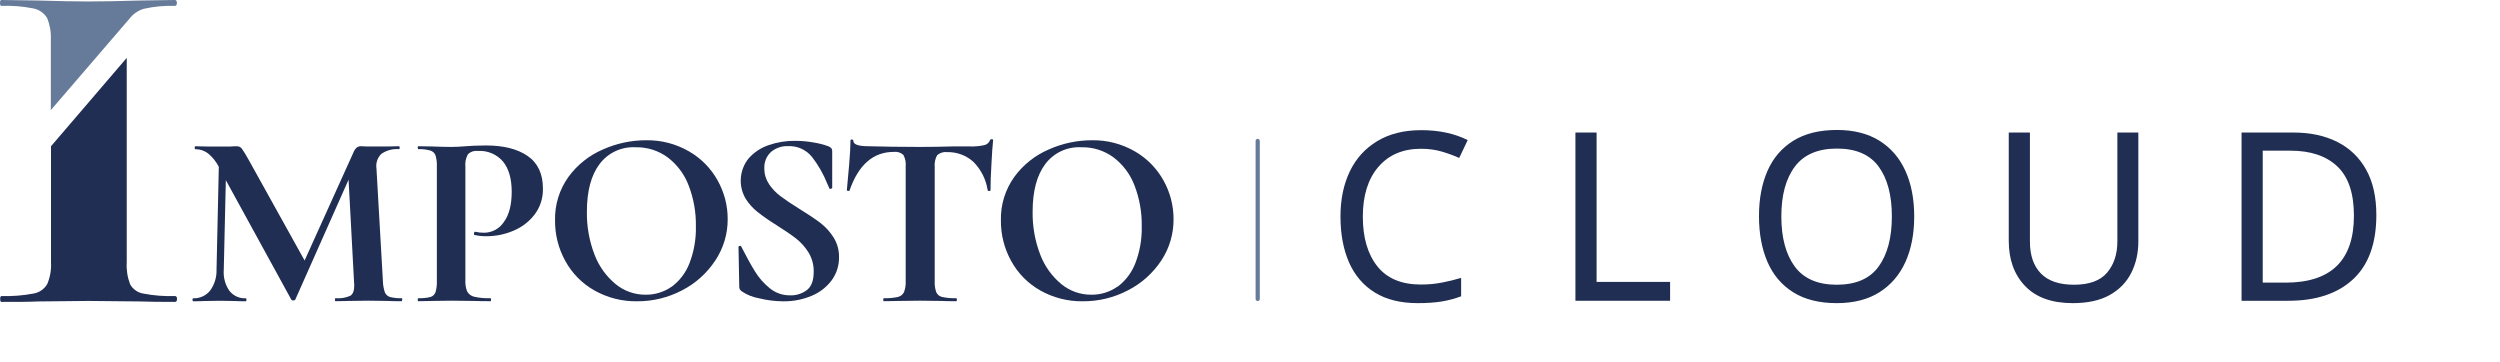
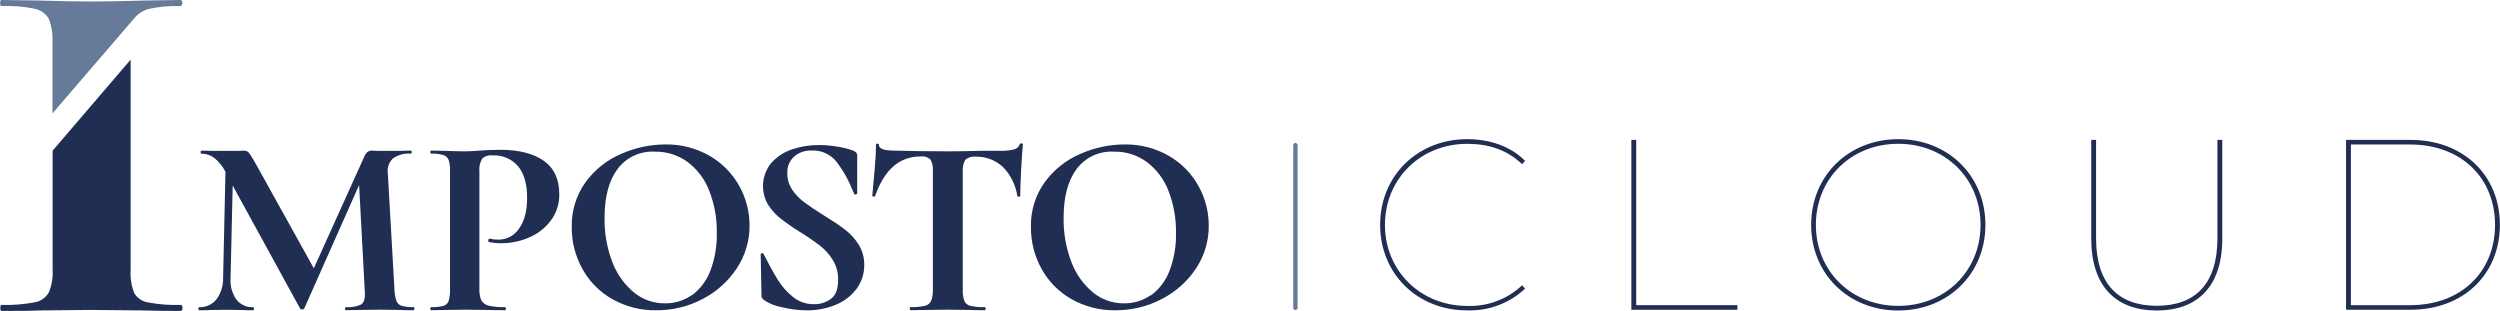
- <svg xmlns="http://www.w3.org/2000/svg" id="Ebene_1" data-name="Ebene 1" viewBox="0 0 594.14 85.99">
+ <svg xmlns="http://www.w3.org/2000/svg" id="b8879861-c722-4ceb-852d-bfa4ef195bbb" data-name="Ebene 1" width="203.5mm" height="25.31mm" viewBox="0 0 576.84 71.75">
  <defs>
-     <style>.cls-1{fill:none;}.cls-2{clip-path:url(#clip-path);}.cls-3,.cls-7{fill:#202e53;}.cls-4{clip-path:url(#clip-path-3);}.cls-5{fill:#667b9a;}.cls-6{fill:#606060;stroke:#667b9a;stroke-linecap:round;stroke-miterlimit:10;}.cls-7{font-size:56px;font-family:Montserrat-Thin, Montserrat;font-weight:200;letter-spacing:0.25em;}.cls-8{letter-spacing:0.24em;}.cls-9{letter-spacing:0.25em;}</style>
-     <clipPath id="clip-path">
-       <rect class="cls-1" width="278.9" height="72.34" />
+     <style>.b8c5ec3e-e0e9-45a3-972a-ae8c49650ca6,.fec8d85d-0471-43e5-bf26-9fa4eeaeb720{fill:none;}.ee2448dc-c2f0-48c2-a95e-c2089adbf56f{clip-path:url(#e142e048-3935-4a19-b0a1-5e3ff0ae02e0);}.af91079f-bd55-4835-85dd-68685d093c52{fill:#202e53;}.ed1d9144-9943-407f-8cd9-6875231f08d9{clip-path:url(#fdc0ffb3-fe48-422f-ac80-773c2fd8d235);}.e5abbf21-bd33-4f0d-9d43-7477ca701a77{fill:#667b9a;}.b8c5ec3e-e0e9-45a3-972a-ae8c49650ca6{stroke:#667b9a;stroke-linecap:round;stroke-miterlimit:10;}.f302255a-aeeb-42e8-88a5-842e5b729e11{isolation:isolate;}</style>
+     <clipPath id="e142e048-3935-4a19-b0a1-5e3ff0ae02e0" transform="translate(0 0)">
+       <rect class="fec8d85d-0471-43e5-bf26-9fa4eeaeb720" width="278.9" height="72.34" />
    </clipPath>
-     <clipPath id="clip-path-3">
-       <rect class="cls-1" width="42.03" height="26.17" />
+     <clipPath id="fdc0ffb3-fe48-422f-ac80-773c2fd8d235" transform="translate(0 0)">
+       <rect class="fec8d85d-0471-43e5-bf26-9fa4eeaeb720" width="42.03" height="26.17" />
    </clipPath>
  </defs>
-   <g class="cls-2">
-     <g class="cls-2">
-       <path class="cls-3" d="M95.56,71.23c0,.23,0,.35-.13.35-1.39,0-2.49,0-3.31-.06l-4.55-.06-4.6.06c-.78,0-1.85.06-3.2.06-.12,0-.18-.12-.18-.35s.06-.36.18-.36a7,7,0,0,0,3.5-.59c.62-.39.92-1.21.92-2.47l-.06-1L82.84,42.7,70.19,71.17a.5.5,0,0,1-.49.23.51.51,0,0,1-.49-.23L53.67,42.82l-.49,21.27a7.72,7.72,0,0,0,1.32,5,4.63,4.63,0,0,0,3.9,1.8q.18,0,.18.36c0,.23-.06.35-.18.35q-1.65,0-2.58-.06l-3.38-.06-3.87.06q-1,.06-2.64.06c-.12,0-.18-.12-.18-.35s.06-.36.18-.36a4.9,4.9,0,0,0,4-1.82,8,8,0,0,0,1.53-5L52,39.7,52,39.64a10.11,10.11,0,0,0-2.55-3.18,4.88,4.88,0,0,0-3-1c-.12,0-.18-.11-.18-.35s.06-.35.18-.35l2.89.06c.57,0,1.31,0,2.21,0l3.26,0a13.29,13.29,0,0,1,1.41-.06,1.48,1.48,0,0,1,1.23.53A25.86,25.86,0,0,1,59,37.81l13.39,24.1L84,36.22a3.16,3.16,0,0,1,.77-1.15,1.66,1.66,0,0,1,1.07-.32q.56,0,1.26.06c.47,0,1,0,1.63,0l3.62,0c.58,0,1.39-.06,2.46-.06.12,0,.18.11.18.35s-.06.35-.18.35a6.35,6.35,0,0,0-4.18,1.12,4,4,0,0,0-1.16,3.48L91,66.81a9,9,0,0,0,.46,2.65,1.89,1.89,0,0,0,1.23,1.12,9.86,9.86,0,0,0,2.79.29c.08,0,.13.12.13.36" />
-       <path class="cls-3" d="M111.06,69.31a2.51,2.51,0,0,0,1.63,1.21,15.22,15.22,0,0,0,3.84.35q.18,0,.18.36c0,.23-.06.35-.18.35q-2.52,0-3.93-.06l-5.35-.06-4.48.06c-.82,0-1.92.06-3.31.06-.13,0-.19-.12-.19-.35s.06-.36.19-.36a10.2,10.2,0,0,0,2.85-.29,1.84,1.84,0,0,0,1.2-1.15,8.45,8.45,0,0,0,.31-2.62V39.52a8.1,8.1,0,0,0-.31-2.59,1.91,1.91,0,0,0-1.23-1.15,9,9,0,0,0-2.82-.33c-.13,0-.19-.11-.19-.35s.06-.35.19-.35l3.25.06c1.88.07,3.38.11,4.48.11s2.15-.06,3.5-.17l2-.12c.82,0,1.76-.06,2.83-.06q6.26,0,9.88,2.5c2.42,1.67,3.63,4.26,3.63,7.75a9.8,9.8,0,0,1-2,6.19A12.22,12.22,0,0,1,122,54.84a16.18,16.18,0,0,1-6.35,1.3,12.28,12.28,0,0,1-2.89-.3c-.08,0-.12-.09-.12-.29a.73.73,0,0,1,.09-.35c.06-.12.13-.16.22-.12a8.28,8.28,0,0,0,2.08.23,5.63,5.63,0,0,0,4.7-2.53q1.88-2.53,1.88-7.19t-2.06-7.19a7.26,7.26,0,0,0-6-2.53,2.87,2.87,0,0,0-2.33.76,5.11,5.11,0,0,0-.62,3V66.57a6.56,6.56,0,0,0,.43,2.74" />
-       <path class="cls-3" d="M141.22,69a17.88,17.88,0,0,1-6.88-7,19.46,19.46,0,0,1-2.43-9.58,17.05,17.05,0,0,1,3.2-10.4,19.79,19.79,0,0,1,8.2-6.51,25.22,25.22,0,0,1,10.22-2.18A19.73,19.73,0,0,1,163.79,36a18.08,18.08,0,0,1,6.78,6.92,18.68,18.68,0,0,1,2.37,9.14A17.57,17.57,0,0,1,170,61.9,20.9,20.9,0,0,1,162.1,69a22.74,22.74,0,0,1-10.72,2.6A20,20,0,0,1,141.22,69m18.36-.82a12.58,12.58,0,0,0,4.27-5.6,22.92,22.92,0,0,0,1.53-8.81,25.73,25.73,0,0,0-1.72-9.7,15.08,15.08,0,0,0-5-6.68A12.38,12.38,0,0,0,151.07,35a10,10,0,0,0-8.59,4q-3,4-3,11.28a27.24,27.24,0,0,0,1.81,10.23,16.85,16.85,0,0,0,5,7,11.15,11.15,0,0,0,7.16,2.53,10.54,10.54,0,0,0,6.17-1.91" />
-       <path class="cls-3" d="M182.79,43.81a12.09,12.09,0,0,0,2.79,2.88q1.66,1.25,4.48,3,3.08,1.89,4.92,3.3a13.11,13.11,0,0,1,3.13,3.45,8.55,8.55,0,0,1,1.29,4.68,9.1,9.1,0,0,1-1.72,5.46,11.3,11.3,0,0,1-4.76,3.71,16.89,16.89,0,0,1-6.79,1.32,24.32,24.32,0,0,1-5.77-.73,10.54,10.54,0,0,1-4.05-1.62,2.19,2.19,0,0,1-.46-.45,1.06,1.06,0,0,1-.16-.67l-.18-9.37v-.06c0-.16.1-.25.31-.27a.3.3,0,0,1,.37.21c1.22,2.4,2.3,4.34,3.22,5.83a15.45,15.45,0,0,0,3.5,4,7.46,7.46,0,0,0,4.82,1.71,6.27,6.27,0,0,0,4.05-1.27c1.07-.84,1.6-2.28,1.6-4.33a8.48,8.48,0,0,0-1.2-4.54,12.65,12.65,0,0,0-2.91-3.3q-1.72-1.35-4.73-3.24A50.94,50.94,0,0,1,180,50.35a12.86,12.86,0,0,1-2.79-3.12,8.43,8.43,0,0,1,.7-9.58,11.09,11.09,0,0,1,4.83-3.18,18.54,18.54,0,0,1,6.2-1,25.11,25.11,0,0,1,4.36.38,18.73,18.73,0,0,1,3.56.91,1.84,1.84,0,0,1,.74.5,1.21,1.21,0,0,1,.18.68v8.66c0,.12-.1.21-.31.27s-.32,0-.36-.09l-.5-1.12A26.28,26.28,0,0,0,193,37.32a6.93,6.93,0,0,0-5.74-2.59,5.88,5.88,0,0,0-4,1.36A4.92,4.92,0,0,0,181.65,40a6.48,6.48,0,0,0,1.14,3.77" />
-       <path class="cls-3" d="M201.93,45.24c0,.11-.16.16-.37.14s-.3-.09-.3-.2c.16-1.57.34-3.61.55-6.1s.31-4.37.31-5.63q0-.3.33-.3c.23,0,.34.1.34.3,0,.86,1.17,1.3,3.5,1.3q5.28.16,12.35.17,3.62,0,7.67-.12l4.18,0a14,14,0,0,0,3.41-.3,1.88,1.88,0,0,0,1.38-1.18c0-.15.17-.23.4-.23s.34.08.34.23q-.2,1.77-.4,5.66c-.15,2.59-.22,4.68-.22,6.25,0,.11-.1.17-.3.17s-.33-.06-.37-.17a12.11,12.11,0,0,0-3.44-6.81,9,9,0,0,0-6.2-2.27,3,3,0,0,0-2.37.74,4.75,4.75,0,0,0-.58,2.8V66.81a6.9,6.9,0,0,0,.37,2.65,2,2,0,0,0,1.41,1.12,13.7,13.7,0,0,0,3.31.29c.13,0,.19.12.19.35s-.06.36-.19.36c-1.47,0-2.64,0-3.5-.06l-5.09-.06-5,.06c-.86,0-2,.06-3.56.06q-.18,0-.18-.36c0-.23.06-.35.18-.35a13.91,13.91,0,0,0,3.29-.29,2.17,2.17,0,0,0,1.47-1.15,6.46,6.46,0,0,0,.4-2.62V39.52a4.74,4.74,0,0,0-.55-2.71,2.83,2.83,0,0,0-2.28-.71q-7.31,0-10.5,9.14" />
-       <path class="cls-3" d="M247.18,69a17.88,17.88,0,0,1-6.88-7,19.46,19.46,0,0,1-2.43-9.58,17.05,17.05,0,0,1,3.2-10.4,19.79,19.79,0,0,1,8.2-6.51,25.22,25.22,0,0,1,10.22-2.18A19.73,19.73,0,0,1,269.75,36a18.08,18.08,0,0,1,6.78,6.92,18.68,18.68,0,0,1,2.37,9.14A17.57,17.57,0,0,1,276,61.9,20.9,20.9,0,0,1,268.06,69a22.74,22.74,0,0,1-10.72,2.6A20,20,0,0,1,247.18,69m18.36-.82a12.58,12.58,0,0,0,4.27-5.6,22.92,22.92,0,0,0,1.53-8.81,25.73,25.73,0,0,0-1.72-9.7,15.08,15.08,0,0,0-5-6.68A12.38,12.38,0,0,0,257,35a10,10,0,0,0-8.59,4q-3,4-3,11.28a27.24,27.24,0,0,0,1.81,10.23,16.85,16.85,0,0,0,5,7,11.15,11.15,0,0,0,7.16,2.53,10.54,10.54,0,0,0,6.17-1.91" />
-       <g class="cls-4">
-         <path class="cls-5" d="M.32,1.4A32.11,32.11,0,0,1,7.89,2a4.91,4.91,0,0,1,3.3,2.27,11.88,11.88,0,0,1,.89,5.12V26.17S30.58,4.64,30.82,4.38A6.75,6.75,0,0,1,34.14,2.1a28.62,28.62,0,0,1,7.41-.7c.32,0,.49-.23.49-.7s-.17-.7-.49-.7L33.34.12q-7.41.23-12.4.23Q16.42.35,9,.12L.32,0C.11,0,0,.23,0,.7s.11.7.32.7" />
+   <g class="ee2448dc-c2f0-48c2-a95e-c2089adbf56f">
+     <g class="ee2448dc-c2f0-48c2-a95e-c2089adbf56f">
+       <path class="af91079f-bd55-4835-85dd-68685d093c52" d="M95.56,71.23c0,.23,0,.35-.13.35-1.39,0-2.49,0-3.31-.06l-4.55-.06-4.6.06c-.78,0-1.85.06-3.2.06-.12,0-.18-.12-.18-.35s.06-.36.18-.36a7,7,0,0,0,3.5-.59c.62-.39.92-1.21.92-2.47l-.06-1L82.84,42.7,70.19,71.17a.49.49,0,0,1-.49.23.53.53,0,0,1-.49-.23L53.67,42.82l-.49,21.27a7.72,7.72,0,0,0,1.32,5,4.63,4.63,0,0,0,3.9,1.8q.18,0,.18.36c0,.23-.06.35-.18.35q-1.65,0-2.58-.06l-3.38-.06-3.87.06q-1,.06-2.64.06c-.12,0-.18-.12-.18-.35s.06-.36.18-.36a4.9,4.9,0,0,0,4-1.82,8,8,0,0,0,1.53-5L52,39.7v-.06a10.21,10.21,0,0,0-2.55-3.18,4.86,4.86,0,0,0-3-1c-.12,0-.18-.11-.18-.35s.06-.35.18-.35l2.89.06h5.47q.7-.06,1.41-.06a1.49,1.49,0,0,1,1.23.53A27,27,0,0,1,59,37.81l13.39,24.1L84,36.22a3.11,3.11,0,0,1,.77-1.15,1.65,1.65,0,0,1,1.07-.32q.55,0,1.26.06h5.25c.58,0,1.39-.06,2.46-.06.12,0,.18.11.18.35s-.06.35-.18.35a6.35,6.35,0,0,0-4.18,1.12,4,4,0,0,0-1.16,3.48L91,66.81a8.89,8.89,0,0,0,.46,2.65,1.88,1.88,0,0,0,1.23,1.12,9.71,9.71,0,0,0,2.79.29c.08,0,.13.12.13.36" transform="translate(0 0)" />
+       <path class="af91079f-bd55-4835-85dd-68685d093c52" d="M111.06,69.31a2.54,2.54,0,0,0,1.63,1.21,15,15,0,0,0,3.84.35q.18,0,.18.36c0,.23-.06.35-.18.35q-2.52,0-3.93-.06l-5.35-.06-4.48.06c-.82,0-1.92.06-3.31.06-.13,0-.19-.12-.19-.35s.06-.36.19-.36a10.12,10.12,0,0,0,2.85-.29,1.84,1.84,0,0,0,1.2-1.15,8.59,8.59,0,0,0,.31-2.62V39.52a8.11,8.11,0,0,0-.31-2.59,1.9,1.9,0,0,0-1.23-1.15,9,9,0,0,0-2.82-.33c-.13,0-.19-.11-.19-.35s.06-.35.19-.35l3.25.06c1.88.07,3.38.11,4.48.11s2.15-.06,3.5-.17l2-.12c.82,0,1.76-.06,2.83-.06q6.26,0,9.88,2.5c2.42,1.67,3.63,4.26,3.63,7.75A9.81,9.81,0,0,1,127,51a12.17,12.17,0,0,1-5,3.83,16.14,16.14,0,0,1-6.35,1.3,12.78,12.78,0,0,1-2.89-.3c-.08,0-.12-.09-.12-.29a.73.73,0,0,1,.09-.35c.06-.12.13-.16.22-.12a8.56,8.56,0,0,0,2.08.23,5.63,5.63,0,0,0,4.7-2.53c1.25-1.69,1.88-4.08,1.88-7.19s-.69-5.5-2.06-7.19a7.27,7.27,0,0,0-6-2.53,2.86,2.86,0,0,0-2.33.76,5.06,5.06,0,0,0-.62,3V66.57a6.57,6.57,0,0,0,.43,2.74" transform="translate(0 0)" />
+       <path class="af91079f-bd55-4835-85dd-68685d093c52" d="M141.22,69a17.94,17.94,0,0,1-6.88-7,19.44,19.44,0,0,1-2.43-9.58,17.06,17.06,0,0,1,3.2-10.4,19.72,19.72,0,0,1,8.2-6.51,25.35,25.35,0,0,1,10.22-2.18A19.74,19.74,0,0,1,163.79,36a18.1,18.1,0,0,1,6.78,6.92,18.62,18.62,0,0,1,2.37,9.14A17.56,17.56,0,0,1,170,61.9a20.93,20.93,0,0,1-7.9,7.1,22.76,22.76,0,0,1-10.72,2.6A20.08,20.08,0,0,1,141.22,69m18.36-.82a12.52,12.52,0,0,0,4.27-5.6,23.05,23.05,0,0,0,1.53-8.81,25.73,25.73,0,0,0-1.72-9.7,15.13,15.13,0,0,0-5-6.68A12.4,12.4,0,0,0,151.07,35a10,10,0,0,0-8.59,4q-3,4-3,11.28a27.3,27.3,0,0,0,1.81,10.23,16.83,16.83,0,0,0,5,7A11.13,11.13,0,0,0,153.45,70a10.55,10.55,0,0,0,6.17-1.91" transform="translate(0 0)" />
+       <path class="af91079f-bd55-4835-85dd-68685d093c52" d="M182.79,43.81a12.11,12.11,0,0,0,2.79,2.88q1.66,1.25,4.48,3,3.08,1.89,4.92,3.3a13,13,0,0,1,3.13,3.45,8.59,8.59,0,0,1,1.29,4.68,9.06,9.06,0,0,1-1.72,5.46,11.26,11.26,0,0,1-4.76,3.71,17,17,0,0,1-6.79,1.32,24.39,24.39,0,0,1-5.77-.73,10.43,10.43,0,0,1-4.05-1.62,2.45,2.45,0,0,1-.46-.45,1.06,1.06,0,0,1-.16-.67l-.18-9.37v-.06c0-.16.1-.25.31-.27a.3.3,0,0,1,.37.21h0c1.22,2.4,2.3,4.34,3.22,5.83a15.4,15.4,0,0,0,3.5,4,7.42,7.42,0,0,0,4.82,1.71,6.27,6.27,0,0,0,4.05-1.27c1.07-.84,1.6-2.28,1.6-4.33a8.42,8.42,0,0,0-1.2-4.54,12.57,12.57,0,0,0-2.91-3.3,57.18,57.18,0,0,0-4.73-3.24A51.06,51.06,0,0,1,180,50.35a12.78,12.78,0,0,1-2.79-3.12,8.42,8.42,0,0,1,.7-9.58,11.05,11.05,0,0,1,4.83-3.18,18.64,18.64,0,0,1,6.2-1,25.5,25.5,0,0,1,4.36.38,19,19,0,0,1,3.56.91,1.87,1.87,0,0,1,.74.5,1.16,1.16,0,0,1,.18.68V44.6c0,.12-.1.21-.31.27s-.32,0-.36-.09l-.5-1.12A26.37,26.37,0,0,0,193,37.32a6.93,6.93,0,0,0-5.74-2.59,5.88,5.88,0,0,0-4,1.36A4.9,4.9,0,0,0,181.65,40a6.51,6.51,0,0,0,1.14,3.77" transform="translate(0 0)" />
+       <path class="af91079f-bd55-4835-85dd-68685d093c52" d="M201.93,45.24c0,.11-.16.16-.37.14s-.3-.09-.3-.2c.16-1.57.34-3.61.55-6.1s.31-4.37.31-5.63q0-.3.33-.3c.23,0,.34.1.34.3,0,.86,1.17,1.3,3.5,1.3q5.28.16,12.35.17,3.62,0,7.67-.12h4.18a14,14,0,0,0,3.41-.3,1.9,1.9,0,0,0,1.38-1.18c0-.15.17-.23.4-.23s.34.08.34.23c-.13,1.18-.27,3.07-.4,5.66s-.22,4.68-.22,6.25c0,.11-.1.17-.3.17s-.33-.06-.37-.17a12.1,12.1,0,0,0-3.44-6.81,9,9,0,0,0-6.2-2.27,3,3,0,0,0-2.37.74,4.71,4.71,0,0,0-.58,2.8V66.81a6.82,6.82,0,0,0,.37,2.65,2,2,0,0,0,1.41,1.12,13.64,13.64,0,0,0,3.31.29c.13,0,.19.12.19.35s-.06.36-.19.36c-1.47,0-2.64,0-3.5-.06l-5.09-.06-5,.06c-.86,0-2,.06-3.56.06q-.18,0-.18-.36c0-.23.06-.35.18-.35a14,14,0,0,0,3.29-.29,2.14,2.14,0,0,0,1.47-1.15,6.51,6.51,0,0,0,.4-2.62V39.52a4.73,4.73,0,0,0-.55-2.71,2.84,2.84,0,0,0-2.28-.71q-7.31,0-10.5,9.14" transform="translate(0 0)" />
+       <path class="af91079f-bd55-4835-85dd-68685d093c52" d="M247.18,69a17.94,17.94,0,0,1-6.88-7,19.44,19.44,0,0,1-2.43-9.58,17.06,17.06,0,0,1,3.2-10.4,19.72,19.72,0,0,1,8.2-6.51,25.35,25.35,0,0,1,10.22-2.18A19.74,19.74,0,0,1,269.75,36a18.1,18.1,0,0,1,6.78,6.92,18.62,18.62,0,0,1,2.37,9.14A17.62,17.62,0,0,1,276,61.9a20.89,20.89,0,0,1-7.94,7.1,22.76,22.76,0,0,1-10.72,2.6A20.08,20.08,0,0,1,247.18,69m18.36-.82a12.52,12.52,0,0,0,4.27-5.6,23.05,23.05,0,0,0,1.53-8.81,25.73,25.73,0,0,0-1.72-9.7,15.13,15.13,0,0,0-5-6.68A12.35,12.35,0,0,0,257,35a10,10,0,0,0-8.59,4q-3,4-3,11.28a27.3,27.3,0,0,0,1.81,10.23,16.83,16.83,0,0,0,5,7A11.13,11.13,0,0,0,259.38,70a10.55,10.55,0,0,0,6.17-1.91" transform="translate(0 0)" />
+       <g class="ed1d9144-9943-407f-8cd9-6875231f08d9">
+         <path class="e5abbf21-bd33-4f0d-9d43-7477ca701a77" d="M.32,1.4A32,32,0,0,1,7.89,2a4.92,4.92,0,0,1,3.3,2.27,12,12,0,0,1,.89,5.12V26.17S30.58,4.64,30.82,4.38A6.74,6.74,0,0,1,34.14,2.1a28.85,28.85,0,0,1,7.41-.7c.32,0,.49-.23.49-.7s-.17-.7-.49-.7L33.34.12q-7.41.23-12.4.23Q16.42.35,9,.12L.32,0C.11,0,0,.23,0,.7s.11.7.32.7" transform="translate(0 0)" />
      </g>
-       <path class="cls-3" d="M41.55,70.36a34,34,0,0,1-7.49-.59,4.4,4.4,0,0,1-3.14-2.21,12.51,12.51,0,0,1-.8-5.24V13.76l-18,21V62.32a11.58,11.58,0,0,1-.89,5.18,4.67,4.67,0,0,1-3.3,2.27,35.16,35.16,0,0,1-7.57.59c-.21,0-.32.23-.32.7s.11.69.32.69c3.65,0,6.55,0,8.7-.11l11.92-.12,12.24.12c2,.08,4.83.11,8.37.11q.48,0,.48-.69c0-.47-.16-.7-.48-.7" />
+       <path class="af91079f-bd55-4835-85dd-68685d093c52" d="M41.55,70.36a34.22,34.22,0,0,1-7.49-.59,4.4,4.4,0,0,1-3.14-2.21,12.5,12.5,0,0,1-.8-5.24V13.76l-18,21V62.32a11.65,11.65,0,0,1-.89,5.18,4.66,4.66,0,0,1-3.3,2.27,34.9,34.9,0,0,1-7.57.59c-.21,0-.32.23-.32.7s.11.69.32.69c3.65,0,6.55,0,8.7-.11L21,71.52l12.24.12c2,.08,4.83.11,8.37.11q.48,0,.48-.69c0-.47-.16-.7-.48-.7" transform="translate(0 0)" />
    </g>
  </g>
-   <line class="cls-6" x1="298.9" y1="71.04" x2="298.9" y2="33.5" />
-   <text class="cls-7" transform="translate(315.15 71.48)">C<tspan class="cls-8" x="53.82" y="0">L</tspan>
-     <tspan class="cls-9" x="99.46" y="0">OUD</tspan>
-   </text>
+   <line class="b8c5ec3e-e0e9-45a3-972a-ae8c49650ca6" x1="298.9" y1="71.04" x2="298.9" y2="33.5" />
+   <g class="f302255a-aeeb-42e8-88a5-842e5b729e11">
+     <g class="f302255a-aeeb-42e8-88a5-842e5b729e11">
+       <path class="af91079f-bd55-4835-85dd-68685d093c52" d="M318.45,51.88c0-11.31,8.63-19.77,20.11-19.77,5.15,0,10,1.63,13.33,5l-.68.78c-3.58-3.42-7.89-4.7-12.65-4.7-10.81,0-19,8.12-19,18.7s8.18,18.7,19,18.7a17.52,17.52,0,0,0,12.65-4.76l.68.79a18.63,18.63,0,0,1-13.33,5C327.08,71.65,318.45,63.19,318.45,51.88Z" transform="translate(0 0)" />
+     </g>
+     <g class="f302255a-aeeb-42e8-88a5-842e5b729e11">
+       <path class="af91079f-bd55-4835-85dd-68685d093c52" d="M376.42,32.28h1.12V70.42h23.35v1.06H376.42Z" transform="translate(0 0)" />
+     </g>
+     <g class="f302255a-aeeb-42e8-88a5-842e5b729e11">
+       <path class="af91079f-bd55-4835-85dd-68685d093c52" d="M417.91,51.88c0-11.31,8.63-19.77,20.11-19.77s20.1,8.46,20.1,19.77S449.5,71.65,438,71.65,417.91,63.19,417.91,51.88Zm39.09,0c0-10.7-8.17-18.7-19-18.7s-19,8-19,18.7,8.18,18.7,19,18.7S457,62.58,457,51.88Z" transform="translate(0 0)" />
+       <path class="af91079f-bd55-4835-85dd-68685d093c52" d="M482.54,55.07V32.28h1.12V55c0,10.47,5.09,15.56,14,15.56s14-5.09,14-15.56V32.28h1.12V55.07c0,11.09-5.77,16.58-15.12,16.58S482.54,66.16,482.54,55.07Z" transform="translate(0 0)" />
+       <path class="af91079f-bd55-4835-85dd-68685d093c52" d="M541.34,32.28h14.84c12.37,0,20.66,8.29,20.66,19.6s-8.29,19.6-20.66,19.6H541.34Zm14.73,38.14c12,0,19.65-7.84,19.65-18.54s-7.67-18.54-19.65-18.54H542.46V70.42Z" transform="translate(0 0)" />
+     </g>
+   </g>
</svg>
